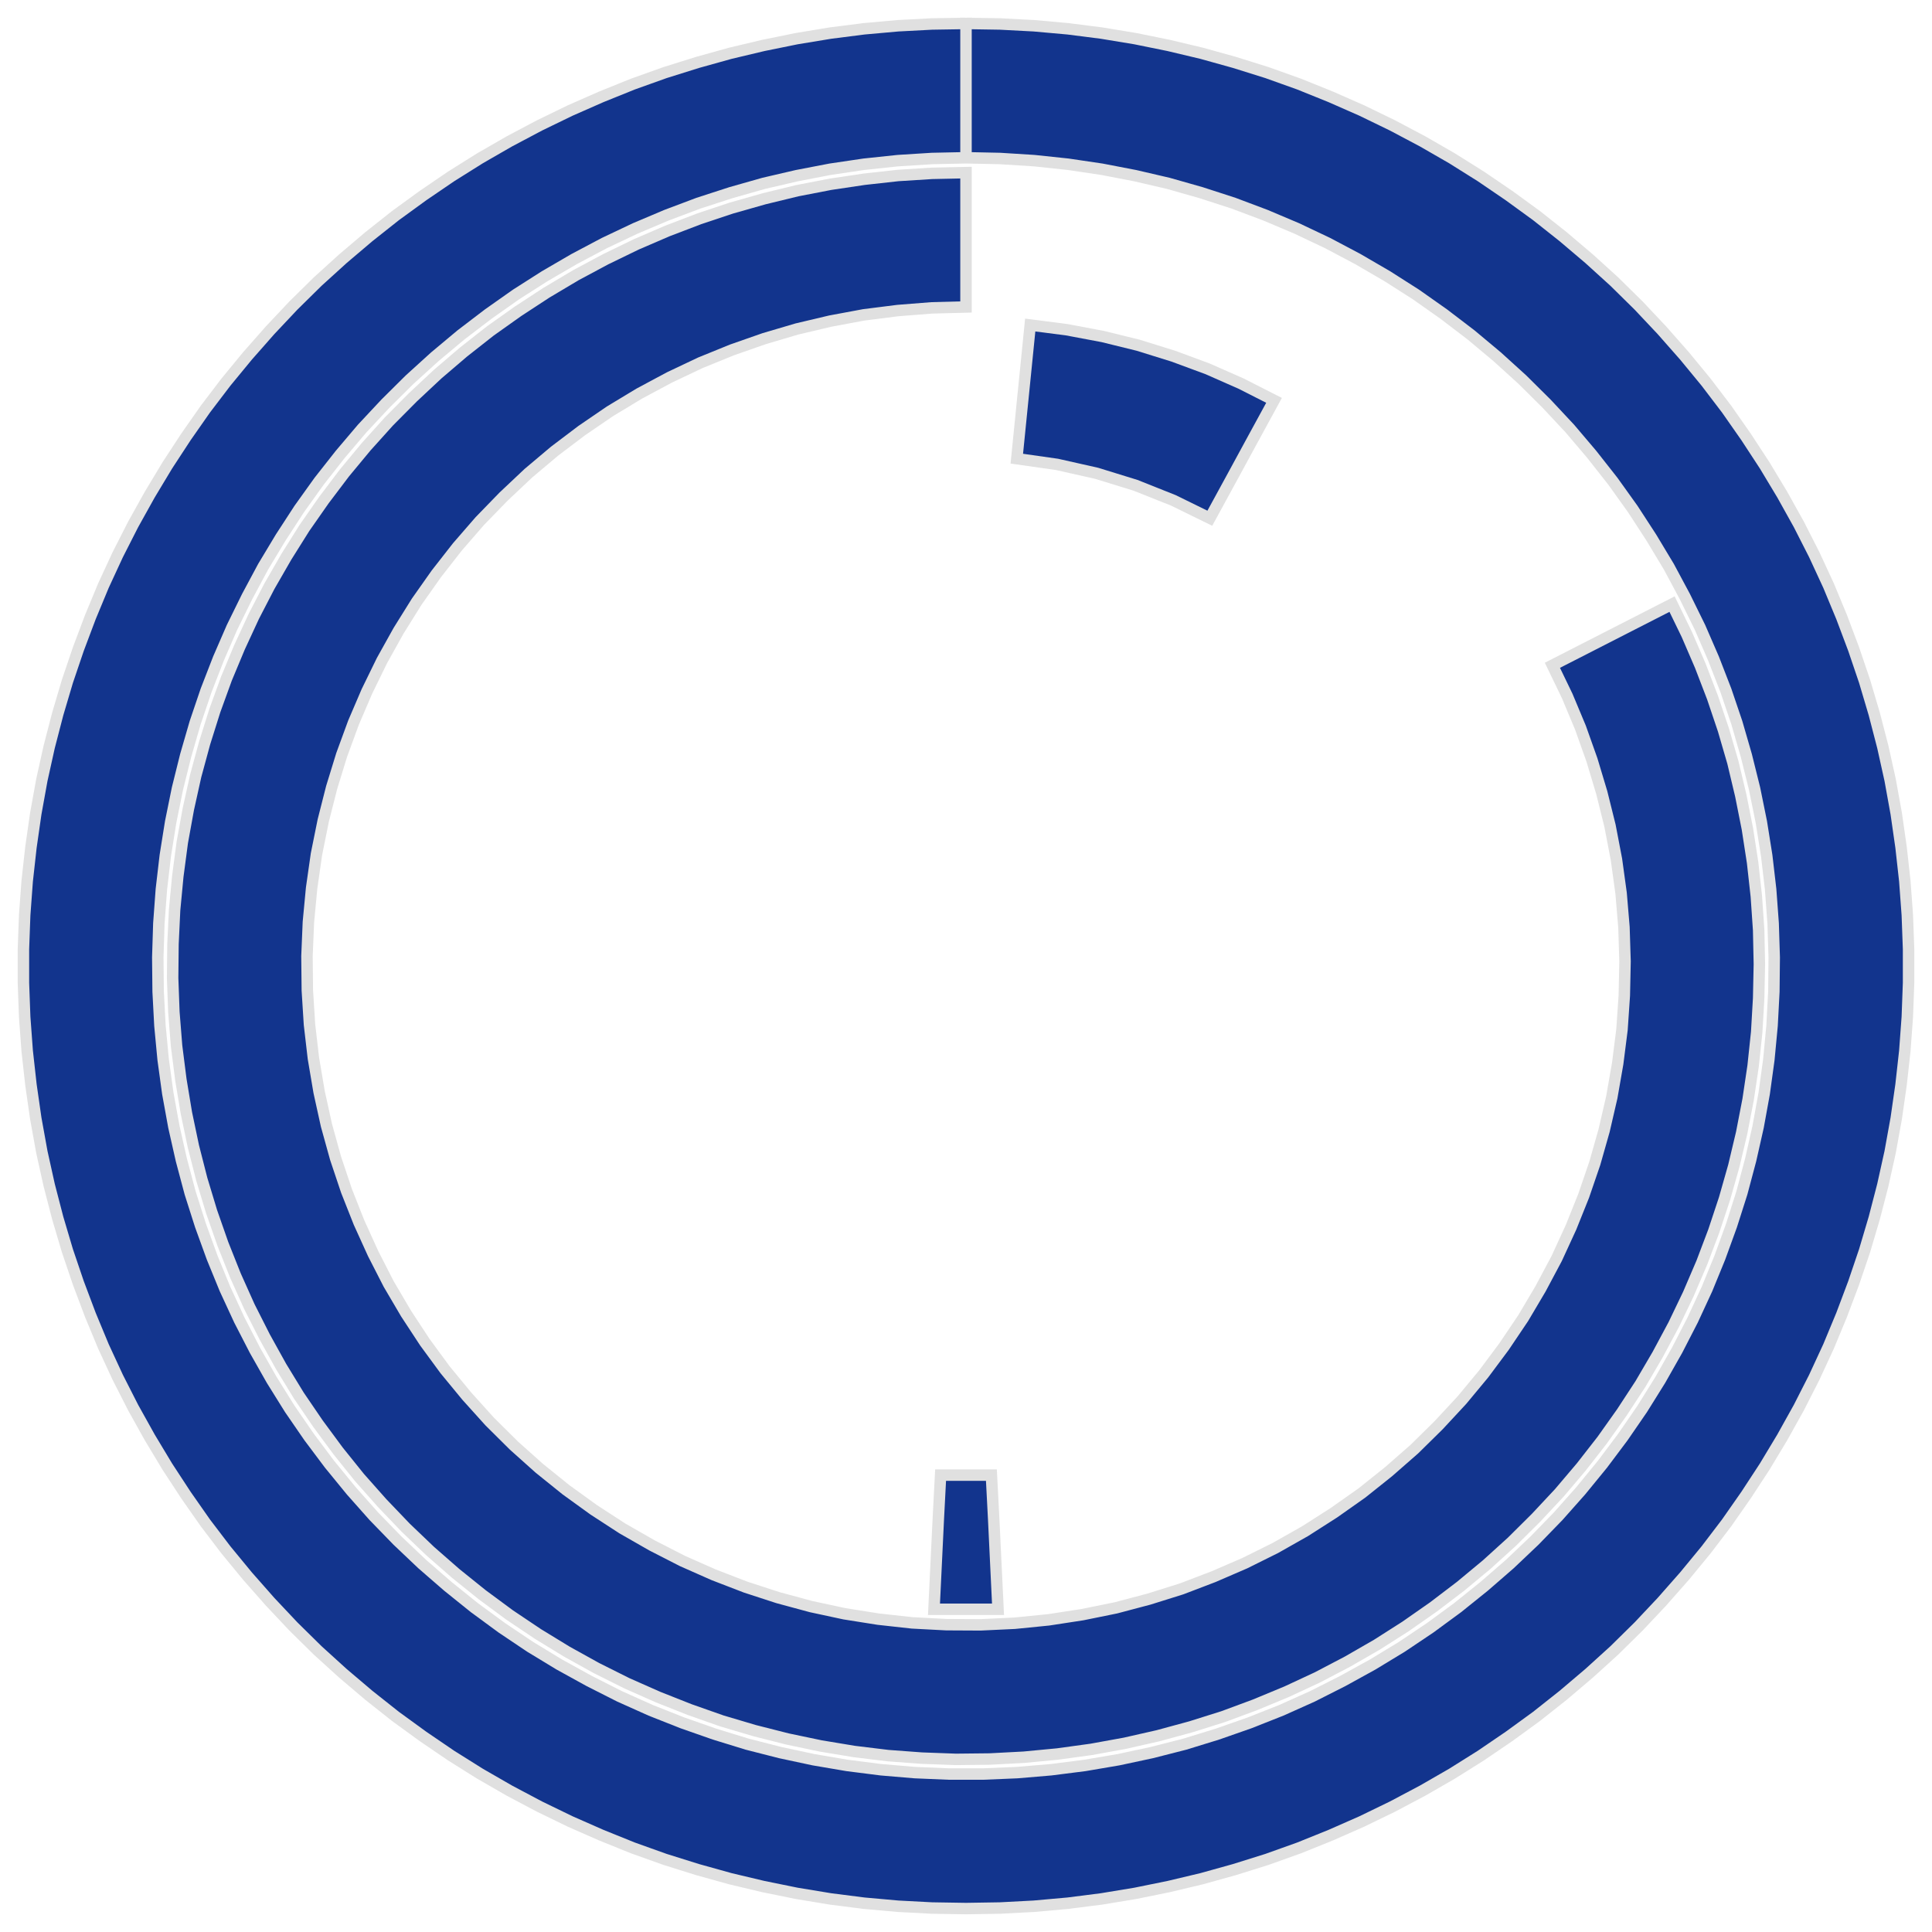
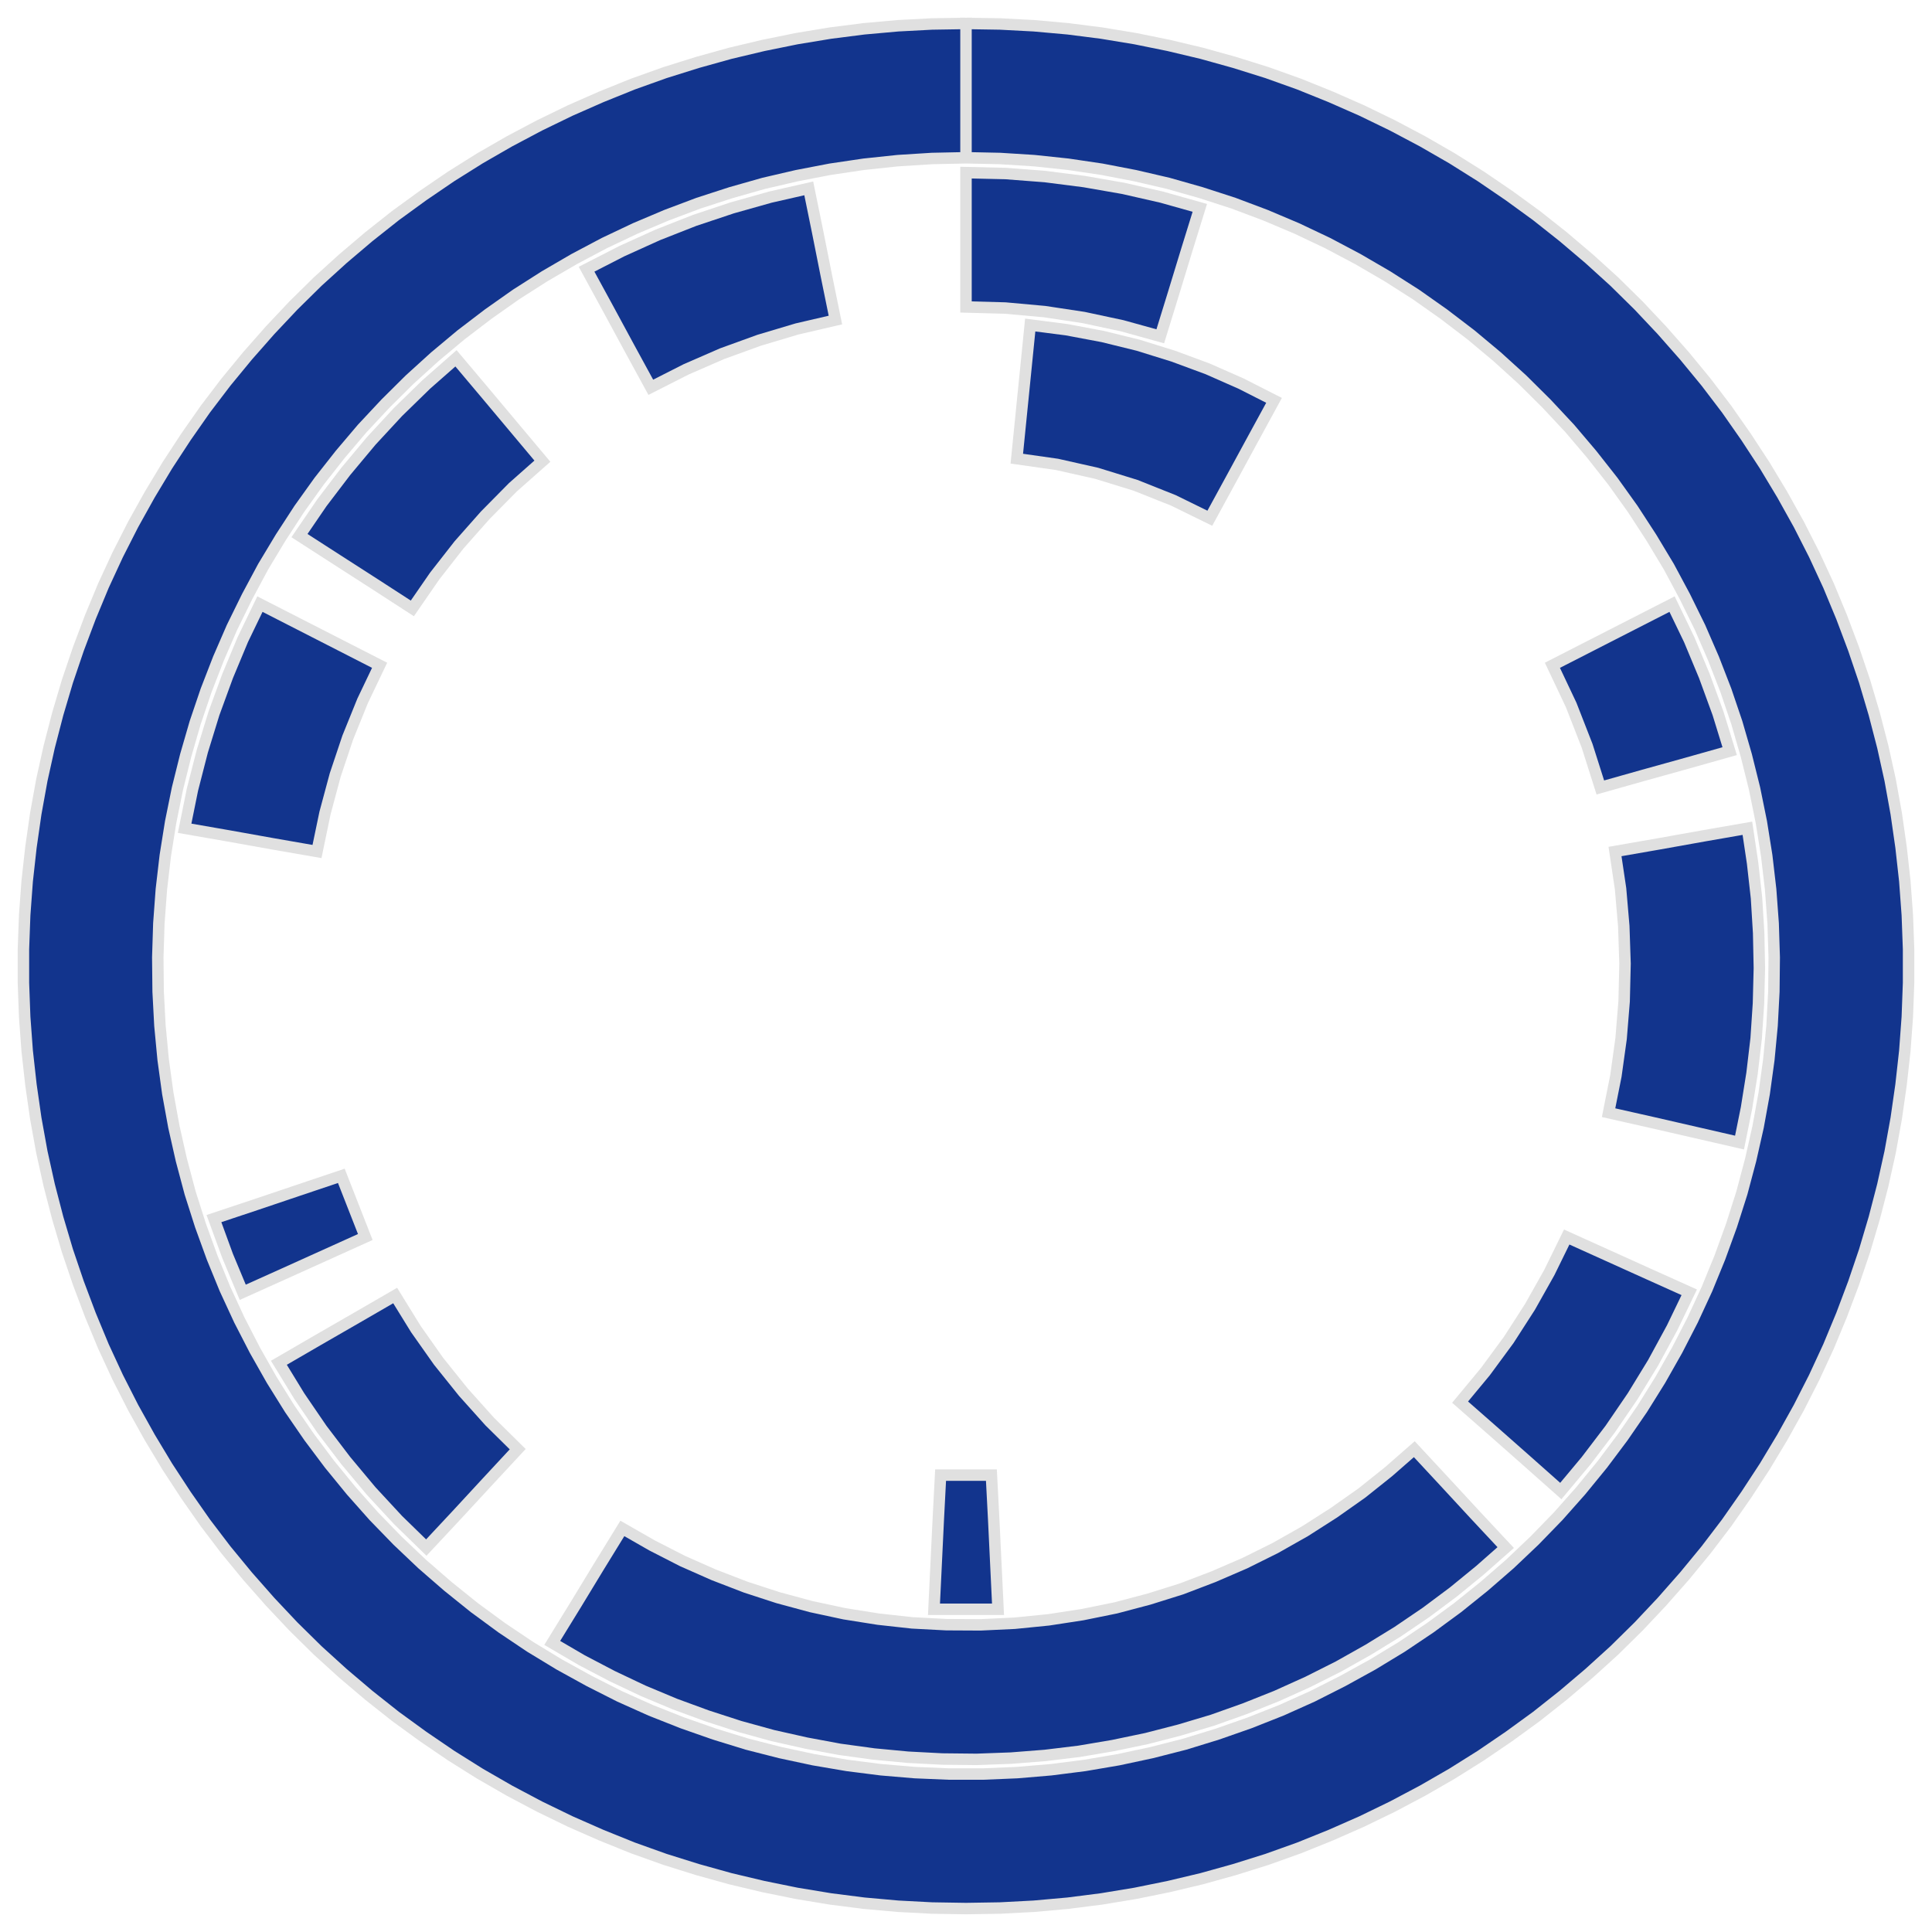
<svg xmlns="http://www.w3.org/2000/svg" class="svglite" width="108.00pt" height="108.00pt" viewBox="0 0 108.00 108.00">
  <defs>
    <style type="text/css">
    .svglite line, .svglite polyline, .svglite polygon, .svglite path, .svglite rect, .svglite circle {
      fill: none;
      stroke: #000000;
      stroke-linecap: round;
      stroke-linejoin: round;
      stroke-miterlimit: 10.00;
    }
    .svglite text {
      white-space: pre;
    }
  </style>
  </defs>
  <rect width="100%" height="100%" style="stroke: none; fill: none;" />
  <defs>
    <clipPath id="cpMC4wMHwxMDguMDB8MC4wMHwxMDguMDA=">
      <rect x="0.00" y="0.00" width="108.00" height="108.00" />
    </clipPath>
  </defs>
  <g clip-path="url(#cpMC4wMHwxMDguMDB8MC4wMHwxMDguMDA=)">
    <polygon points="54.00,8.82 54.00,6.31 54.00,3.81 54.00,1.31 52.10,1.34 50.20,1.44 48.30,1.61 46.42,1.85 44.54,2.16 42.67,2.54 40.82,2.98 38.99,3.49 37.17,4.06 35.38,4.70 33.62,5.41 31.87,6.18 30.16,7.01 28.48,7.90 26.83,8.85 25.22,9.86 23.65,10.93 22.11,12.05 20.62,13.23 19.17,14.46 17.76,15.74 16.40,17.08 15.10,18.46 13.84,19.89 12.63,21.36 11.48,22.87 10.39,24.43 9.35,26.02 8.37,27.65 7.44,29.32 6.58,31.01 5.78,32.74 5.05,34.50 4.38,36.28 3.77,38.08 3.23,39.90 2.75,41.75 2.34,43.60 2.00,45.48 1.73,47.36 1.52,49.25 1.38,51.15 1.31,53.05 1.31,54.95 1.38,56.85 1.52,58.75 1.73,60.64 2.00,62.52 2.34,64.40 2.75,66.25 3.23,68.10 3.77,69.92 4.38,71.72 5.05,73.50 5.78,75.26 6.58,76.99 7.44,78.68 8.37,80.35 9.35,81.98 10.39,83.57 11.48,85.13 12.63,86.64 13.84,88.11 15.10,89.54 16.40,90.92 17.76,92.26 19.17,93.54 20.62,94.77 22.11,95.95 23.65,97.07 25.22,98.14 26.83,99.15 28.48,100.10 30.16,100.99 31.87,101.82 33.62,102.59 35.38,103.30 37.17,103.94 38.99,104.51 40.82,105.02 42.67,105.46 44.54,105.84 46.42,106.15 48.30,106.39 50.20,106.56 52.10,106.66 54.00,106.69 55.90,106.66 57.80,106.56 59.70,106.39 61.58,106.15 63.46,105.84 65.33,105.46 67.18,105.02 69.01,104.51 70.83,103.94 72.62,103.30 74.38,102.59 76.13,101.82 77.84,100.99 79.52,100.10 81.17,99.15 82.78,98.14 84.35,97.07 85.89,95.95 87.38,94.77 88.83,93.54 90.24,92.26 91.60,90.92 92.90,89.54 94.16,88.11 95.37,86.64 96.52,85.13 97.61,83.57 98.65,81.98 99.63,80.35 100.56,78.68 101.42,76.99 102.22,75.26 102.95,73.50 103.62,71.72 104.23,69.92 104.77,68.10 105.25,66.25 105.66,64.40 106.00,62.52 106.27,60.64 106.48,58.75 106.62,56.85 106.69,54.95 106.69,53.05 106.62,51.15 106.48,49.25 106.27,47.36 106.00,45.48 105.66,43.60 105.25,41.75 104.77,39.90 104.23,38.08 103.62,36.28 102.95,34.50 102.22,32.74 101.42,31.01 100.56,29.32 99.63,27.65 98.65,26.02 97.61,24.43 96.52,22.87 95.37,21.36 94.16,19.89 92.90,18.46 91.60,17.08 90.24,15.74 88.83,14.46 87.38,13.23 85.89,12.05 84.35,10.93 82.78,9.86 81.17,8.85 79.52,7.90 77.84,7.01 76.13,6.18 74.38,5.41 72.62,4.70 70.83,4.06 69.01,3.49 67.18,2.98 65.33,2.54 63.46,2.16 61.58,1.85 59.70,1.61 57.80,1.44 55.90,1.34 54.00,1.31 54.00,3.81 54.00,6.31 54.00,8.82 55.90,8.86 57.81,8.98 59.70,9.18 61.59,9.46 63.46,9.82 65.31,10.25 67.14,10.77 68.96,11.36 70.74,12.03 72.49,12.77 74.22,13.59 75.90,14.48 77.55,15.44 79.15,16.46 80.71,17.56 82.23,18.72 83.69,19.94 85.10,21.22 86.45,22.56 87.75,23.95 88.98,25.40 90.16,26.90 91.27,28.45 92.31,30.05 93.29,31.68 94.19,33.36 95.03,35.07 95.79,36.82 96.48,38.60 97.09,40.40 97.62,42.23 98.08,44.08 98.46,45.95 98.76,47.83 98.98,49.72 99.12,51.62 99.18,53.52 99.16,55.43 99.06,57.33 98.88,59.23 98.62,61.12 98.28,62.99 97.86,64.85 97.37,66.69 96.79,68.51 96.14,70.30 95.42,72.06 94.62,73.79 93.75,75.48 92.81,77.14 91.80,78.76 90.72,80.33 89.58,81.85 88.37,83.33 87.11,84.75 85.78,86.12 84.40,87.43 82.96,88.68 81.48,89.87 79.94,91.00 78.36,92.06 76.73,93.05 75.06,93.97 73.36,94.83 71.62,95.61 69.85,96.31 68.05,96.94 66.23,97.50 64.39,97.97 62.52,98.37 60.64,98.69 58.75,98.93 56.86,99.09 54.95,99.17 53.05,99.17 51.14,99.09 49.25,98.93 47.36,98.69 45.48,98.37 43.61,97.97 41.77,97.50 39.95,96.94 38.15,96.31 36.38,95.61 34.64,94.83 32.94,93.97 31.27,93.05 29.64,92.06 28.06,91.00 26.52,89.87 25.04,88.68 23.60,87.43 22.22,86.12 20.89,84.75 19.63,83.33 18.42,81.85 17.28,80.33 16.20,78.76 15.19,77.14 14.25,75.48 13.38,73.79 12.58,72.06 11.86,70.30 11.21,68.51 10.63,66.69 10.14,64.85 9.72,62.99 9.38,61.12 9.12,59.23 8.94,57.33 8.84,55.43 8.82,53.52 8.88,51.62 9.02,49.72 9.24,47.83 9.54,45.95 9.92,44.08 10.38,42.23 10.91,40.40 11.52,38.60 12.21,36.82 12.97,35.07 13.81,33.36 14.71,31.68 15.69,30.05 16.73,28.45 17.84,26.90 19.02,25.40 20.25,23.95 21.55,22.56 22.90,21.22 24.31,19.94 25.77,18.72 27.29,17.56 28.85,16.46 30.45,15.44 32.10,14.48 33.78,13.59 35.51,12.77 37.26,12.03 39.04,11.36 40.86,10.77 42.69,10.25 44.54,9.82 46.41,9.46 48.30,9.18 50.19,8.98 52.10,8.86 54.00,8.82 " style="stroke-width: 0.64; stroke: #E0E0E0; stroke-linecap: butt; stroke-linejoin: miter; fill: #12348D;" />
-     <polygon points="54.00,17.16 54.00,14.66 54.00,12.15 54.00,9.65 52.10,9.69 50.20,9.81 48.31,10.02 46.43,10.30 44.57,10.66 42.72,11.11 40.89,11.63 39.09,12.23 37.31,12.91 35.57,13.66 33.86,14.49 32.18,15.39 30.55,16.36 28.96,17.40 27.41,18.50 25.91,19.68 24.47,20.91 23.08,22.21 21.74,23.56 20.47,24.97 19.26,26.43 18.11,27.95 17.02,29.51 16.01,31.12 15.06,32.77 14.19,34.45 13.39,36.18 12.66,37.93 12.01,39.72 11.44,41.53 10.94,43.37 10.53,45.22 10.19,47.09 9.94,48.98 9.76,50.87 9.67,52.77 9.65,54.67 9.72,56.57 9.87,58.46 10.11,60.35 10.42,62.22 10.81,64.08 11.28,65.92 11.83,67.74 12.46,69.54 13.16,71.30 13.94,73.04 14.80,74.74 15.72,76.40 16.71,78.02 17.78,79.59 18.91,81.12 20.10,82.60 21.36,84.02 22.68,85.40 24.05,86.71 25.48,87.96 26.96,89.15 28.49,90.28 30.07,91.34 31.69,92.33 33.35,93.25 35.05,94.10 36.79,94.87 38.56,95.57 40.35,96.20 42.17,96.74 44.02,97.21 45.88,97.60 47.75,97.91 49.64,98.14 51.53,98.28 53.43,98.35 55.33,98.33 57.23,98.23 59.12,98.05 61.01,97.79 62.88,97.45 64.73,97.03 66.57,96.53 68.38,95.96 70.16,95.30 71.92,94.57 73.64,93.77 75.32,92.89 76.97,91.94 78.57,90.92 80.13,89.83 81.64,88.68 83.11,87.46 84.51,86.19 85.86,84.85 87.16,83.46 88.39,82.01 89.56,80.51 90.66,78.96 91.70,77.37 92.66,75.73 93.56,74.05 94.38,72.34 95.13,70.59 95.80,68.82 96.40,67.01 96.92,65.18 97.36,63.33 97.72,61.47 98.00,59.59 98.20,57.70 98.31,55.80 98.35,53.90 98.31,52.00 98.18,50.10 97.97,48.21 97.68,46.33 97.31,44.47 96.87,42.62 96.34,40.80 95.73,38.99 95.05,37.22 94.30,35.48 93.47,33.77 91.24,34.91 89.01,36.05 86.78,37.19 87.61,38.91 88.35,40.68 88.99,42.48 89.54,44.31 90.00,46.16 90.36,48.04 90.62,49.93 90.78,51.83 90.84,53.74 90.80,55.65 90.67,57.56 90.43,59.45 90.10,61.34 89.67,63.20 89.15,65.03 88.53,66.84 87.82,68.61 87.02,70.35 86.12,72.04 85.15,73.68 84.08,75.27 82.94,76.80 81.72,78.27 80.42,79.67 79.06,81.01 77.62,82.27 76.13,83.46 74.57,84.56 72.96,85.59 71.30,86.53 69.59,87.38 67.83,88.14 66.05,88.82 64.23,89.39 62.38,89.88 60.51,90.26 58.62,90.55 56.72,90.74 54.81,90.83 52.90,90.82 50.99,90.72 49.09,90.51 47.20,90.21 45.34,89.81 43.49,89.31 41.68,88.72 39.89,88.03 38.15,87.26 36.45,86.39 34.79,85.44 33.19,84.40 31.64,83.28 30.15,82.08 28.73,80.81 27.37,79.46 26.09,78.04 24.88,76.57 23.75,75.03 22.70,73.43 21.73,71.78 20.86,70.08 20.07,68.34 19.37,66.57 18.76,64.75 18.25,62.91 17.84,61.05 17.52,59.16 17.30,57.27 17.18,55.36 17.16,53.45 17.24,51.54 17.42,49.64 17.69,47.75 18.07,45.87 18.54,44.02 19.10,42.20 19.76,40.40 20.51,38.65 21.35,36.93 22.28,35.26 23.29,33.64 24.39,32.08 25.57,30.57 26.82,29.13 28.15,27.76 29.54,26.45 31.00,25.22 32.52,24.07 34.10,22.99 35.74,22.00 37.42,21.10 39.15,20.28 40.92,19.56 42.72,18.93 44.55,18.39 46.41,17.95 48.29,17.60 50.19,17.36 52.09,17.21 54.00,17.16 " style="stroke-width: 0.64; stroke: #E0E0E0; stroke-linecap: butt; stroke-linejoin: miter; fill: #12348D;" />
+     <polygon points="64.86,18.80 65.60,16.40 66.33,14.01 67.07,11.62 64.94,11.02 62.79,10.53 60.61,10.15 58.42,9.87 56.21,9.70 54.00,9.65 54.00,12.15 54.00,14.66 54.00,17.16 56.20,17.22 58.40,17.42 60.58,17.75 62.73,18.21 64.86,18.80 " style="stroke-width: 0.64; stroke: #E0E0E0; stroke-linecap: butt; stroke-linejoin: miter; fill: #12348D;" />
+     <polygon points="89.46,44.02 91.87,43.34 94.28,42.67 96.69,41.99 96.04,39.88 95.28,37.80 94.43,35.76 93.47,33.77 91.24,34.91 89.01,36.05 86.78,37.19 87.83,39.41 88.72,41.69 89.46,44.02 " style="stroke-width: 0.64; stroke: #E0E0E0; stroke-linecap: butt; stroke-linejoin: miter; fill: #12348D;" />
+     <polygon points="89.92,62.20 92.36,62.75 94.80,63.31 97.24,63.87 97.63,61.94 97.94,60.00 98.17,58.05 98.30,56.09 98.35,54.12 98.31,52.16 98.19,50.20 97.97,48.24 97.68,46.30 95.21,46.73 92.75,47.17 90.28,47.60 90.59,49.68 90.77,51.77 90.84,53.87 90.79,55.97 90.62,58.06 90.33,60.14 89.92,62.20 " style="stroke-width: 0.64; stroke: #E0E0E0; stroke-linecap: butt; stroke-linejoin: miter; fill: #12348D;" />
+     <polygon points="81.62,78.38 83.50,80.03 85.38,81.69 87.25,83.35 88.67,81.65 90.01,79.89 91.26,78.06 92.41,76.18 93.47,74.23 94.43,72.24 92.14,71.21 89.86,70.18 87.58,69.15 86.61,71.13 85.53,73.05 84.34,74.90 83.03,76.68 81.62,78.38 " style="stroke-width: 0.64; stroke: #E0E0E0; stroke-linecap: butt; stroke-linejoin: miter; fill: #12348D;" />
+     <polygon points="34.79,85.44 33.48,87.57 32.18,89.71 30.87,91.84 32.53,92.81 34.23,93.70 35.96,94.52 37.73,95.26 39.53,95.92 41.35,96.51 43.20,97.02 45.07,97.44 46.95,97.79 48.85,98.05 50.76,98.23 52.67,98.33 54.59,98.35 56.51,98.28 58.42,98.13 60.32,97.90 62.21,97.58 64.08,97.19 65.94,96.71 67.78,96.16 69.58,95.52 71.36,94.81 73.11,94.02 74.82,93.16 76.49,92.22 78.12,91.22 79.71,90.14 81.25,88.99 82.73,87.78 84.17,86.51 82.46,84.68 80.76,82.84 79.06,81.01 77.62,82.27 76.13,83.46 74.57,84.56 72.96,85.59 71.30,86.53 69.59,87.38 67.83,88.14 66.05,88.82 64.23,89.39 62.38,89.88 60.51,90.26 58.62,90.55 56.72,90.74 54.81,90.83 52.90,90.82 50.99,90.72 49.09,90.51 47.20,90.21 45.34,89.81 43.49,89.31 41.68,88.72 39.89,88.03 38.15,87.26 36.45,86.39 34.79,85.44 " style="stroke-width: 0.64; stroke: #E0E0E0; stroke-linecap: butt; stroke-linejoin: miter; fill: #12348D;" />
+     <polygon points="22.09,72.42 19.93,73.67 17.76,74.92 15.59,76.18 16.74,78.06 17.99,79.89 19.33,81.65 20.75,83.35 22.25,84.97 23.83,86.51 25.54,84.68 27.24,82.84 28.94,81.01 27.37,79.46 25.90,77.82 24.52,76.10 23.25,74.30 22.09,72.42 " style="stroke-width: 0.64; stroke: #E0E0E0; stroke-linecap: butt; stroke-linejoin: miter; fill: #12348D;" />
+     <polygon points="19.08,65.73 16.70,66.53 14.33,67.33 11.96,68.12 12.72,70.20 13.57,72.24 15.86,71.21 18.14,70.18 20.42,69.15 19.08,65.73 " style="stroke-width: 0.64; stroke: #E0E0E0; stroke-linecap: butt; stroke-linejoin: miter; fill: #12348D;" />
+     <polygon points="21.22,37.19 18.99,36.05 16.76,34.91 14.53,33.77 13.57,35.76 12.72,37.80 11.96,39.88 11.31,41.99 10.76,44.13 10.32,46.30 12.79,46.73 15.25,47.17 17.72,47.60 18.17,45.44 18.74,43.32 19.44,41.23 20.27,39.18 21.22,37.19 " style="stroke-width: 0.64; stroke: #E0E0E0; stroke-linecap: butt; stroke-linejoin: miter; fill: #12348D;" />
+     <polygon points="30.32,25.78 28.71,23.86 27.10,21.94 25.49,20.03 23.83,21.49 22.25,23.03 20.75,24.65 19.33,26.35 17.99,28.11 16.74,29.94 18.85,31.30 20.95,32.65 23.05,34.01 24.30,32.20 25.66,30.46 27.12,28.81 28.67,27.24 30.32,25.78 " style="stroke-width: 0.64; stroke: #E0E0E0; stroke-linecap: butt; stroke-linejoin: miter; fill: #12348D;" />
+     <polygon points="46.70,17.89 46.20,15.44 45.71,12.98 45.21,10.53 43.06,11.02 40.93,11.62 38.83,12.32 36.77,13.13 34.76,14.04 32.79,15.05 33.99,17.25 35.18,19.45 36.38,21.65 38.35,20.65 40.37,19.77 42.44,19.02 44.55,18.39 46.70,17.89 " style="stroke-width: 0.64; stroke: #E0E0E0; stroke-linecap: butt; stroke-linejoin: miter; fill: #12348D;" />
    <polygon points="67.63,28.97 68.83,26.77 70.02,24.58 71.22,22.38 69.39,21.45 67.51,20.62 65.59,19.91 63.63,19.30 61.64,18.81 59.62,18.43 57.59,18.17 57.34,20.66 57.09,23.15 56.84,25.64 59.09,25.96 61.31,26.46 63.48,27.13 65.59,27.97 67.63,28.97 " style="stroke-width: 0.64; stroke: #E0E0E0; stroke-linecap: butt; stroke-linejoin: miter; fill: #12348D;" />
    <polygon points="52.58,82.46 52.45,84.96 52.33,87.46 52.21,89.96 55.79,89.96 55.67,87.46 55.55,84.96 55.42,82.46 52.58,82.46 " style="stroke-width: 0.64; stroke: #E0E0E0; stroke-linecap: butt; stroke-linejoin: miter; fill: #12348D;" />
  </g>
</svg>
